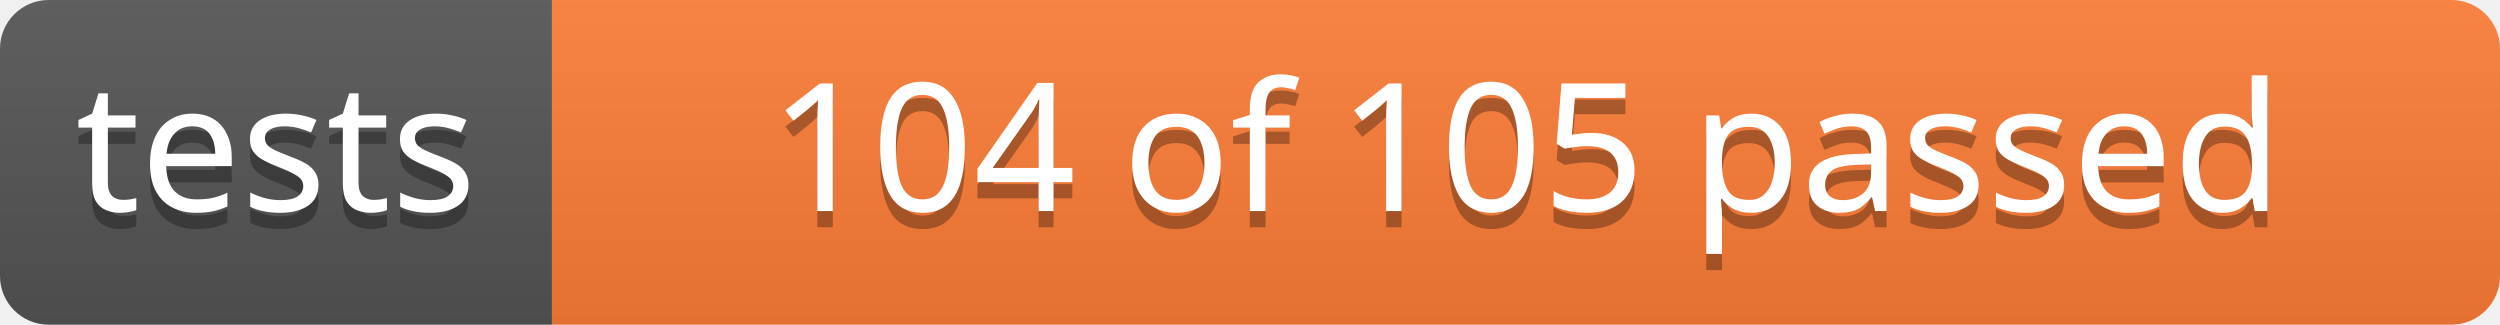
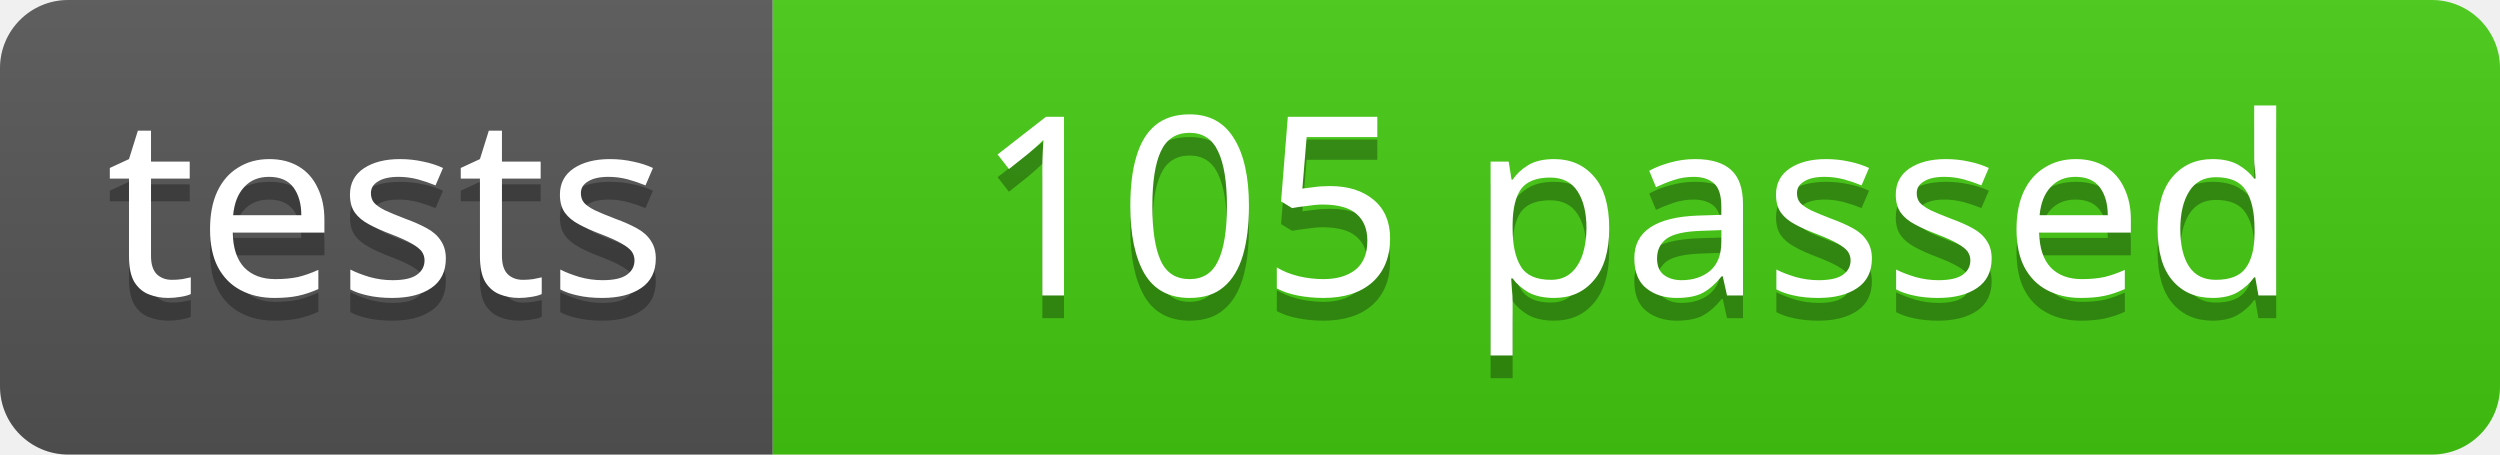
- <svg xmlns="http://www.w3.org/2000/svg" width="154" height="20">
+ <svg xmlns="http://www.w3.org/2000/svg" width="110" height="20">
  <linearGradient id="b" x2="0" y2="100%">
    <stop offset="0" stop-color="#bbb" stop-opacity=".1" />
    <stop offset="1" stop-opacity=".1" />
  </linearGradient>
  <clipPath id="a">
-     <rect width="154" height="20" rx="3" fill="#fff" />
+     <rect width="110" height="20" rx="3" fill="#fff" />
  </clipPath>
  <g clip-path="url(#a)">
    <path fill="#555" d="M0 0h34v20H0z" />
-     <path fill="#fe7d37" d="M34 0h120v20H34z" />
-     <path fill="url(#b)" d="M0 0h154v20H0z" />
+     <path fill="#4c1" d="M34 0h76v20H34z" />
+     <path fill="url(#b)" d="M0 0h110v20H0z" />
  </g>
  <g fill="#fff" text-anchor="middle" font-family="Verdana,Geneva,sans-serif" font-size="11">
    <text x="17" y="14" fill="#010101" fill-opacity=".3">tests</text>
    <text x="17" y="13">tests</text>
  </g>
  <g fill="#fff" text-anchor="middle" font-family="Verdana,Geneva,sans-serif" font-size="11">
-     <text x="94" y="14" fill="#010101" fill-opacity=".3">104 of 105 passed</text>
-     <text x="94" y="13">104 of 105 passed</text>
+     <text x="72" y="14" fill="#010101" fill-opacity=".3">105 passed</text>
+     <text x="72" y="13">105 passed</text>
  </g>
</svg>
